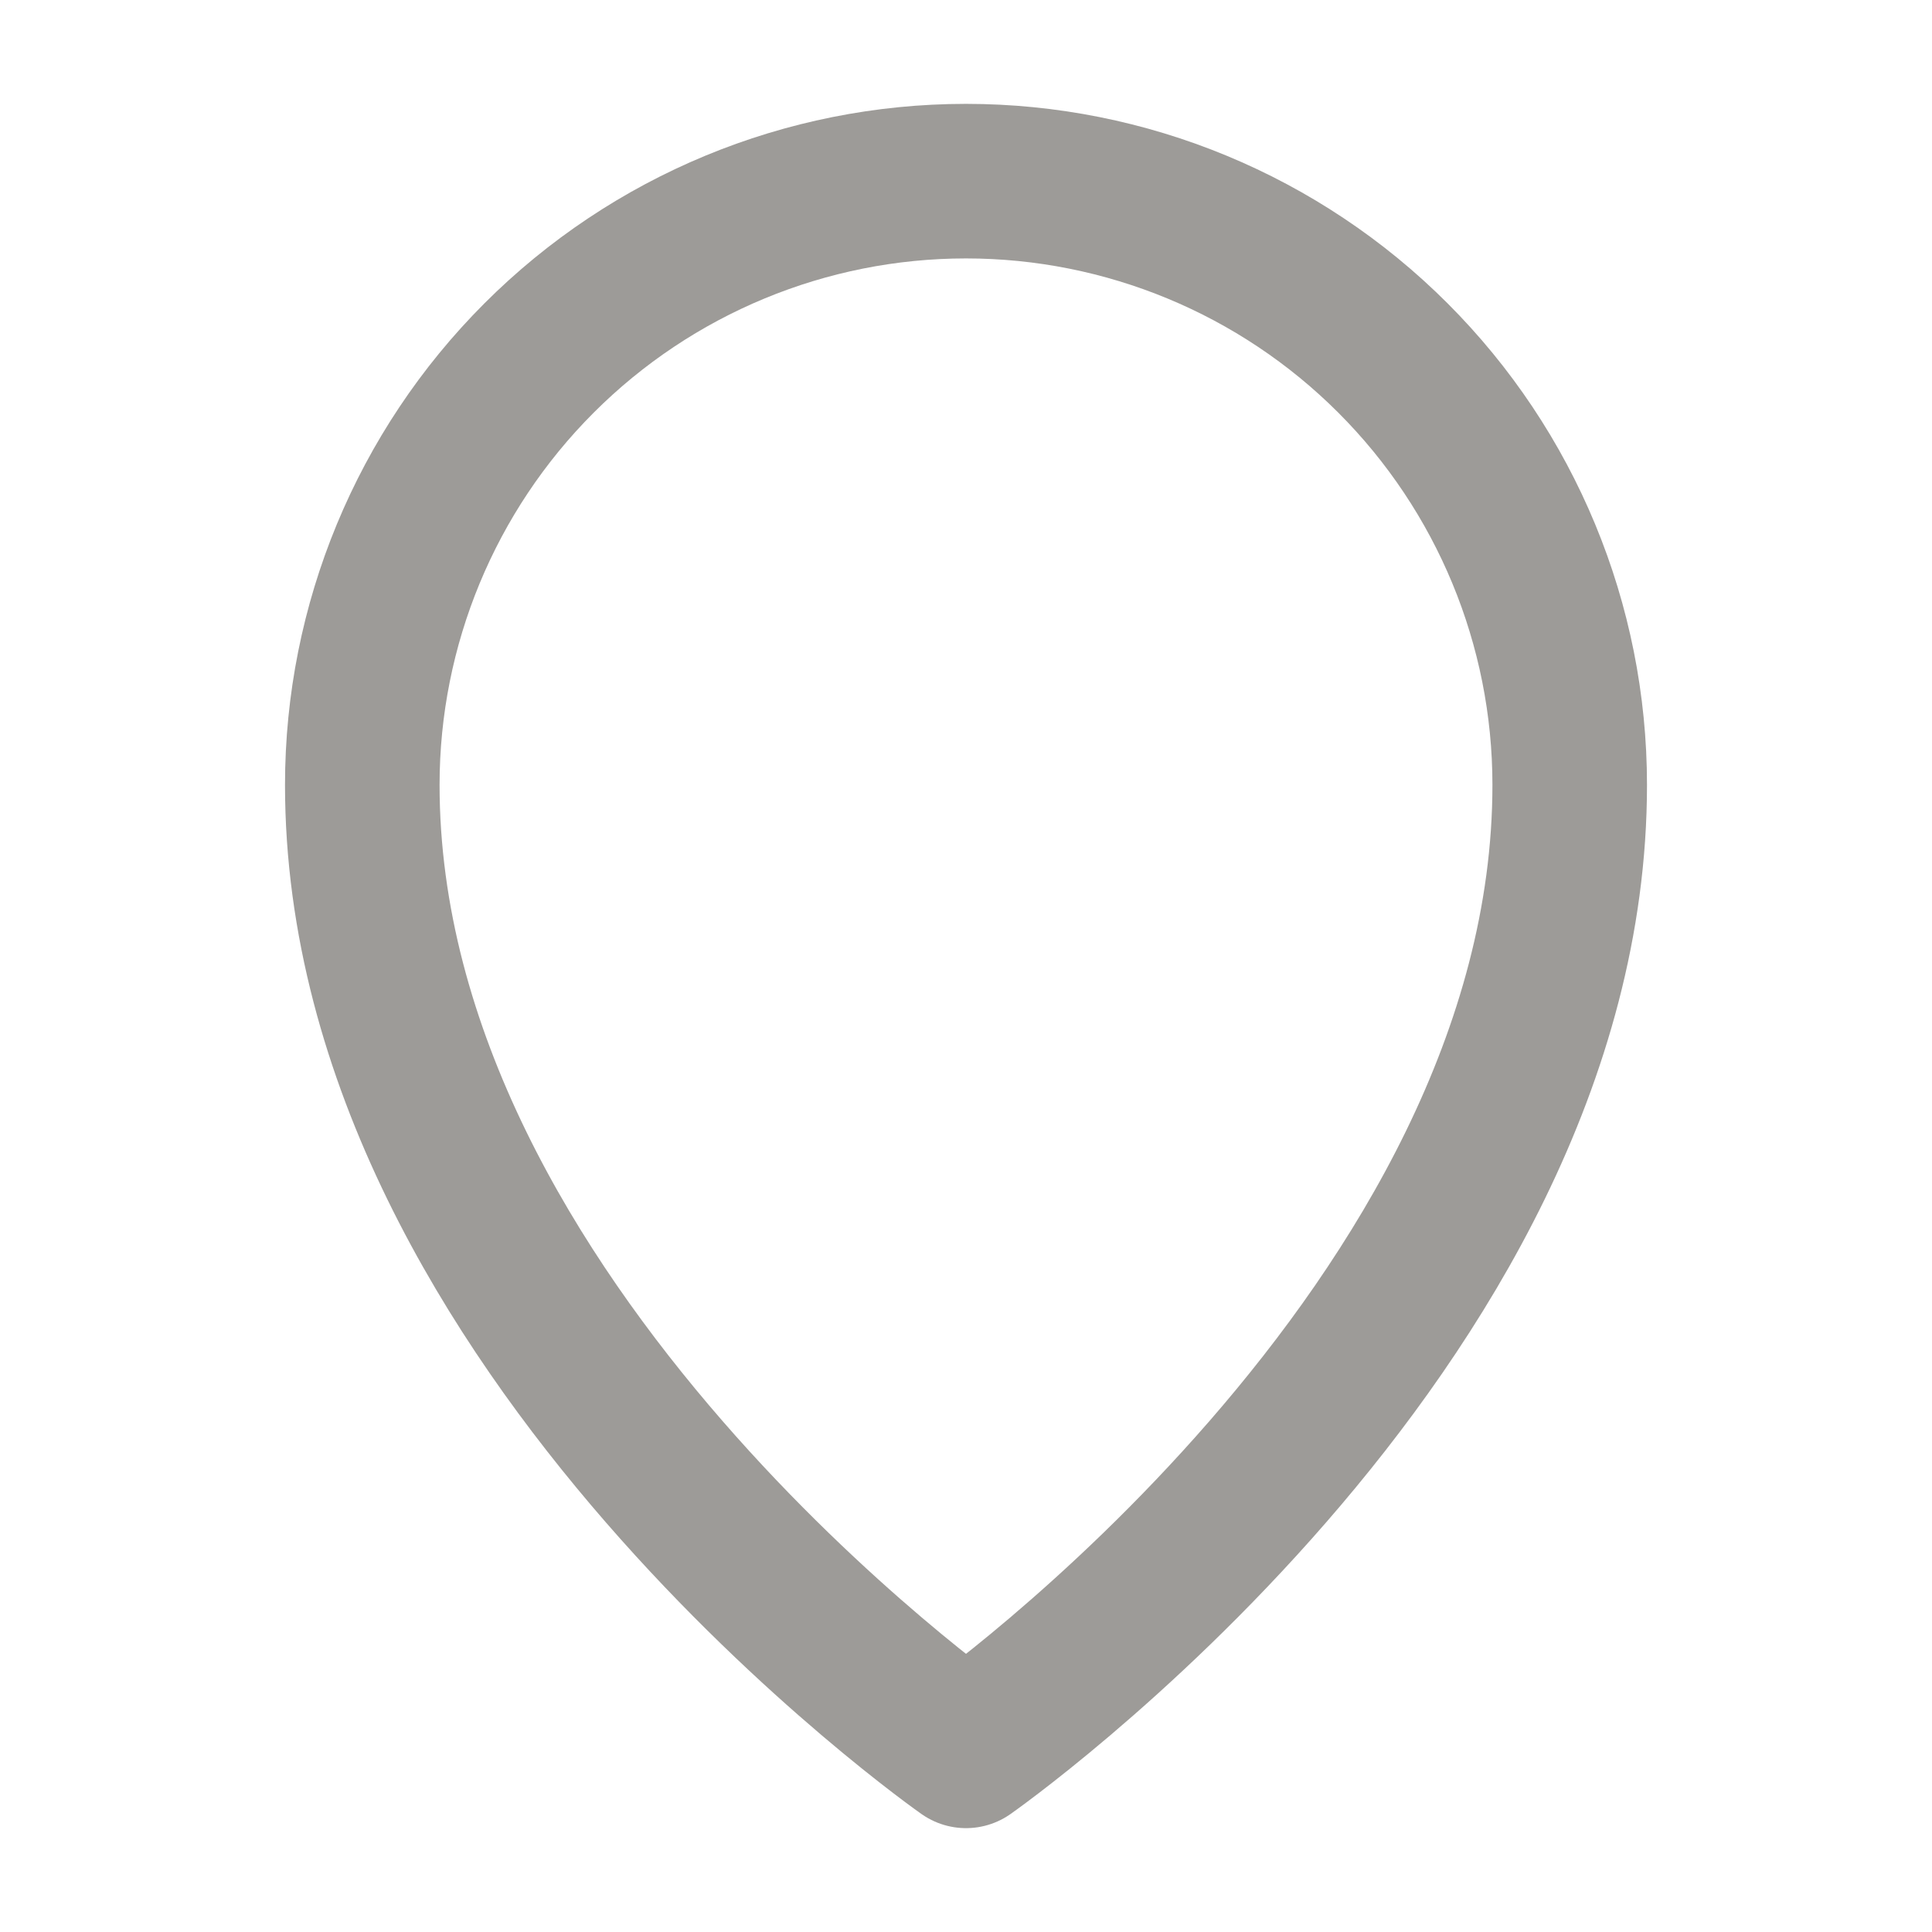
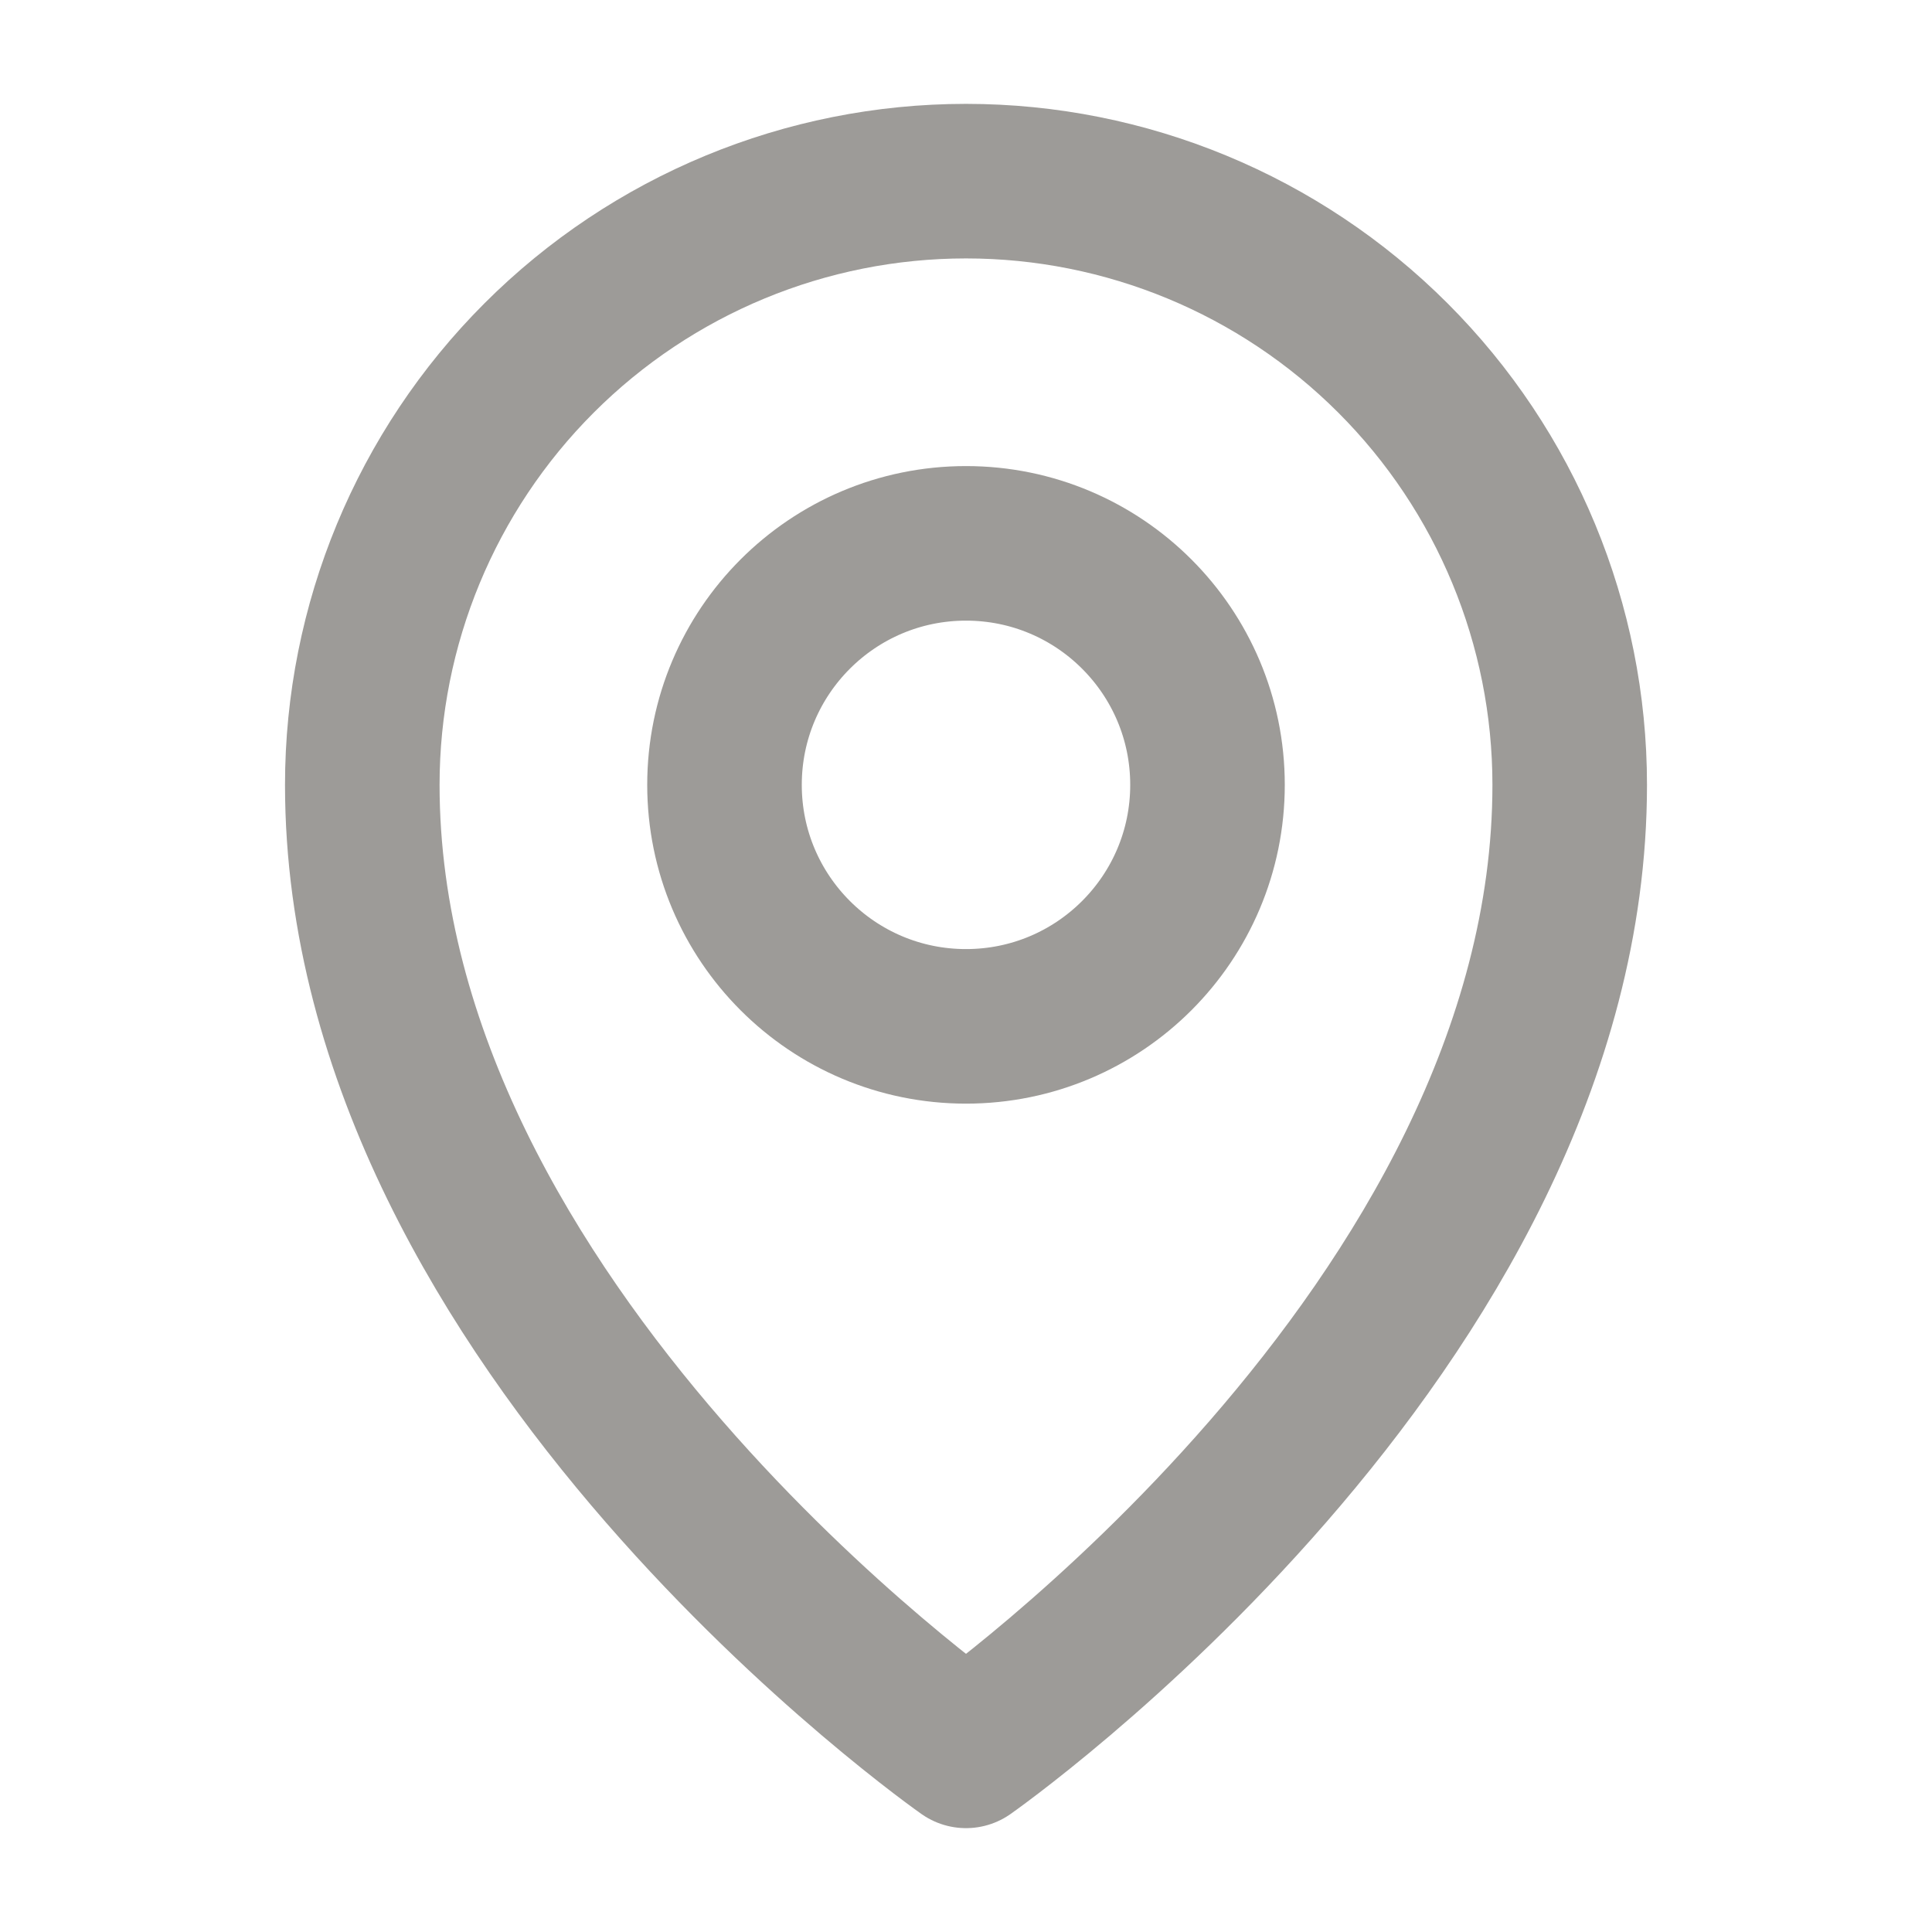
<svg xmlns="http://www.w3.org/2000/svg" width="25" height="25" viewBox="0 0 25 25" fill="none">
+   <path d="M12.5 13.281C14.226 13.281 15.625 11.882 15.625 10.156C15.625 8.43 14.226 7.031 12.5 7.031C10.774 7.031 9.375 8.43 9.375 10.156C9.375 11.882 10.774 13.281 12.5 13.281Z" stroke="#9D9B98" stroke-width="2" stroke-linecap="round" stroke-linejoin="round" />
  <path d="M20.312 10.156C20.312 17.188 12.5 22.656 12.5 22.656C12.5 22.656 4.688 17.188 4.688 10.156C4.688 8.084 5.511 6.097 6.976 4.632C8.441 3.167 10.428 2.344 12.5 2.344C14.572 2.344 16.559 3.167 18.024 4.632C19.489 6.097 20.312 8.084 20.312 10.156V10.156Z" stroke="#9D9B98" stroke-width="2" stroke-linecap="round" stroke-linejoin="round" />
</svg>
